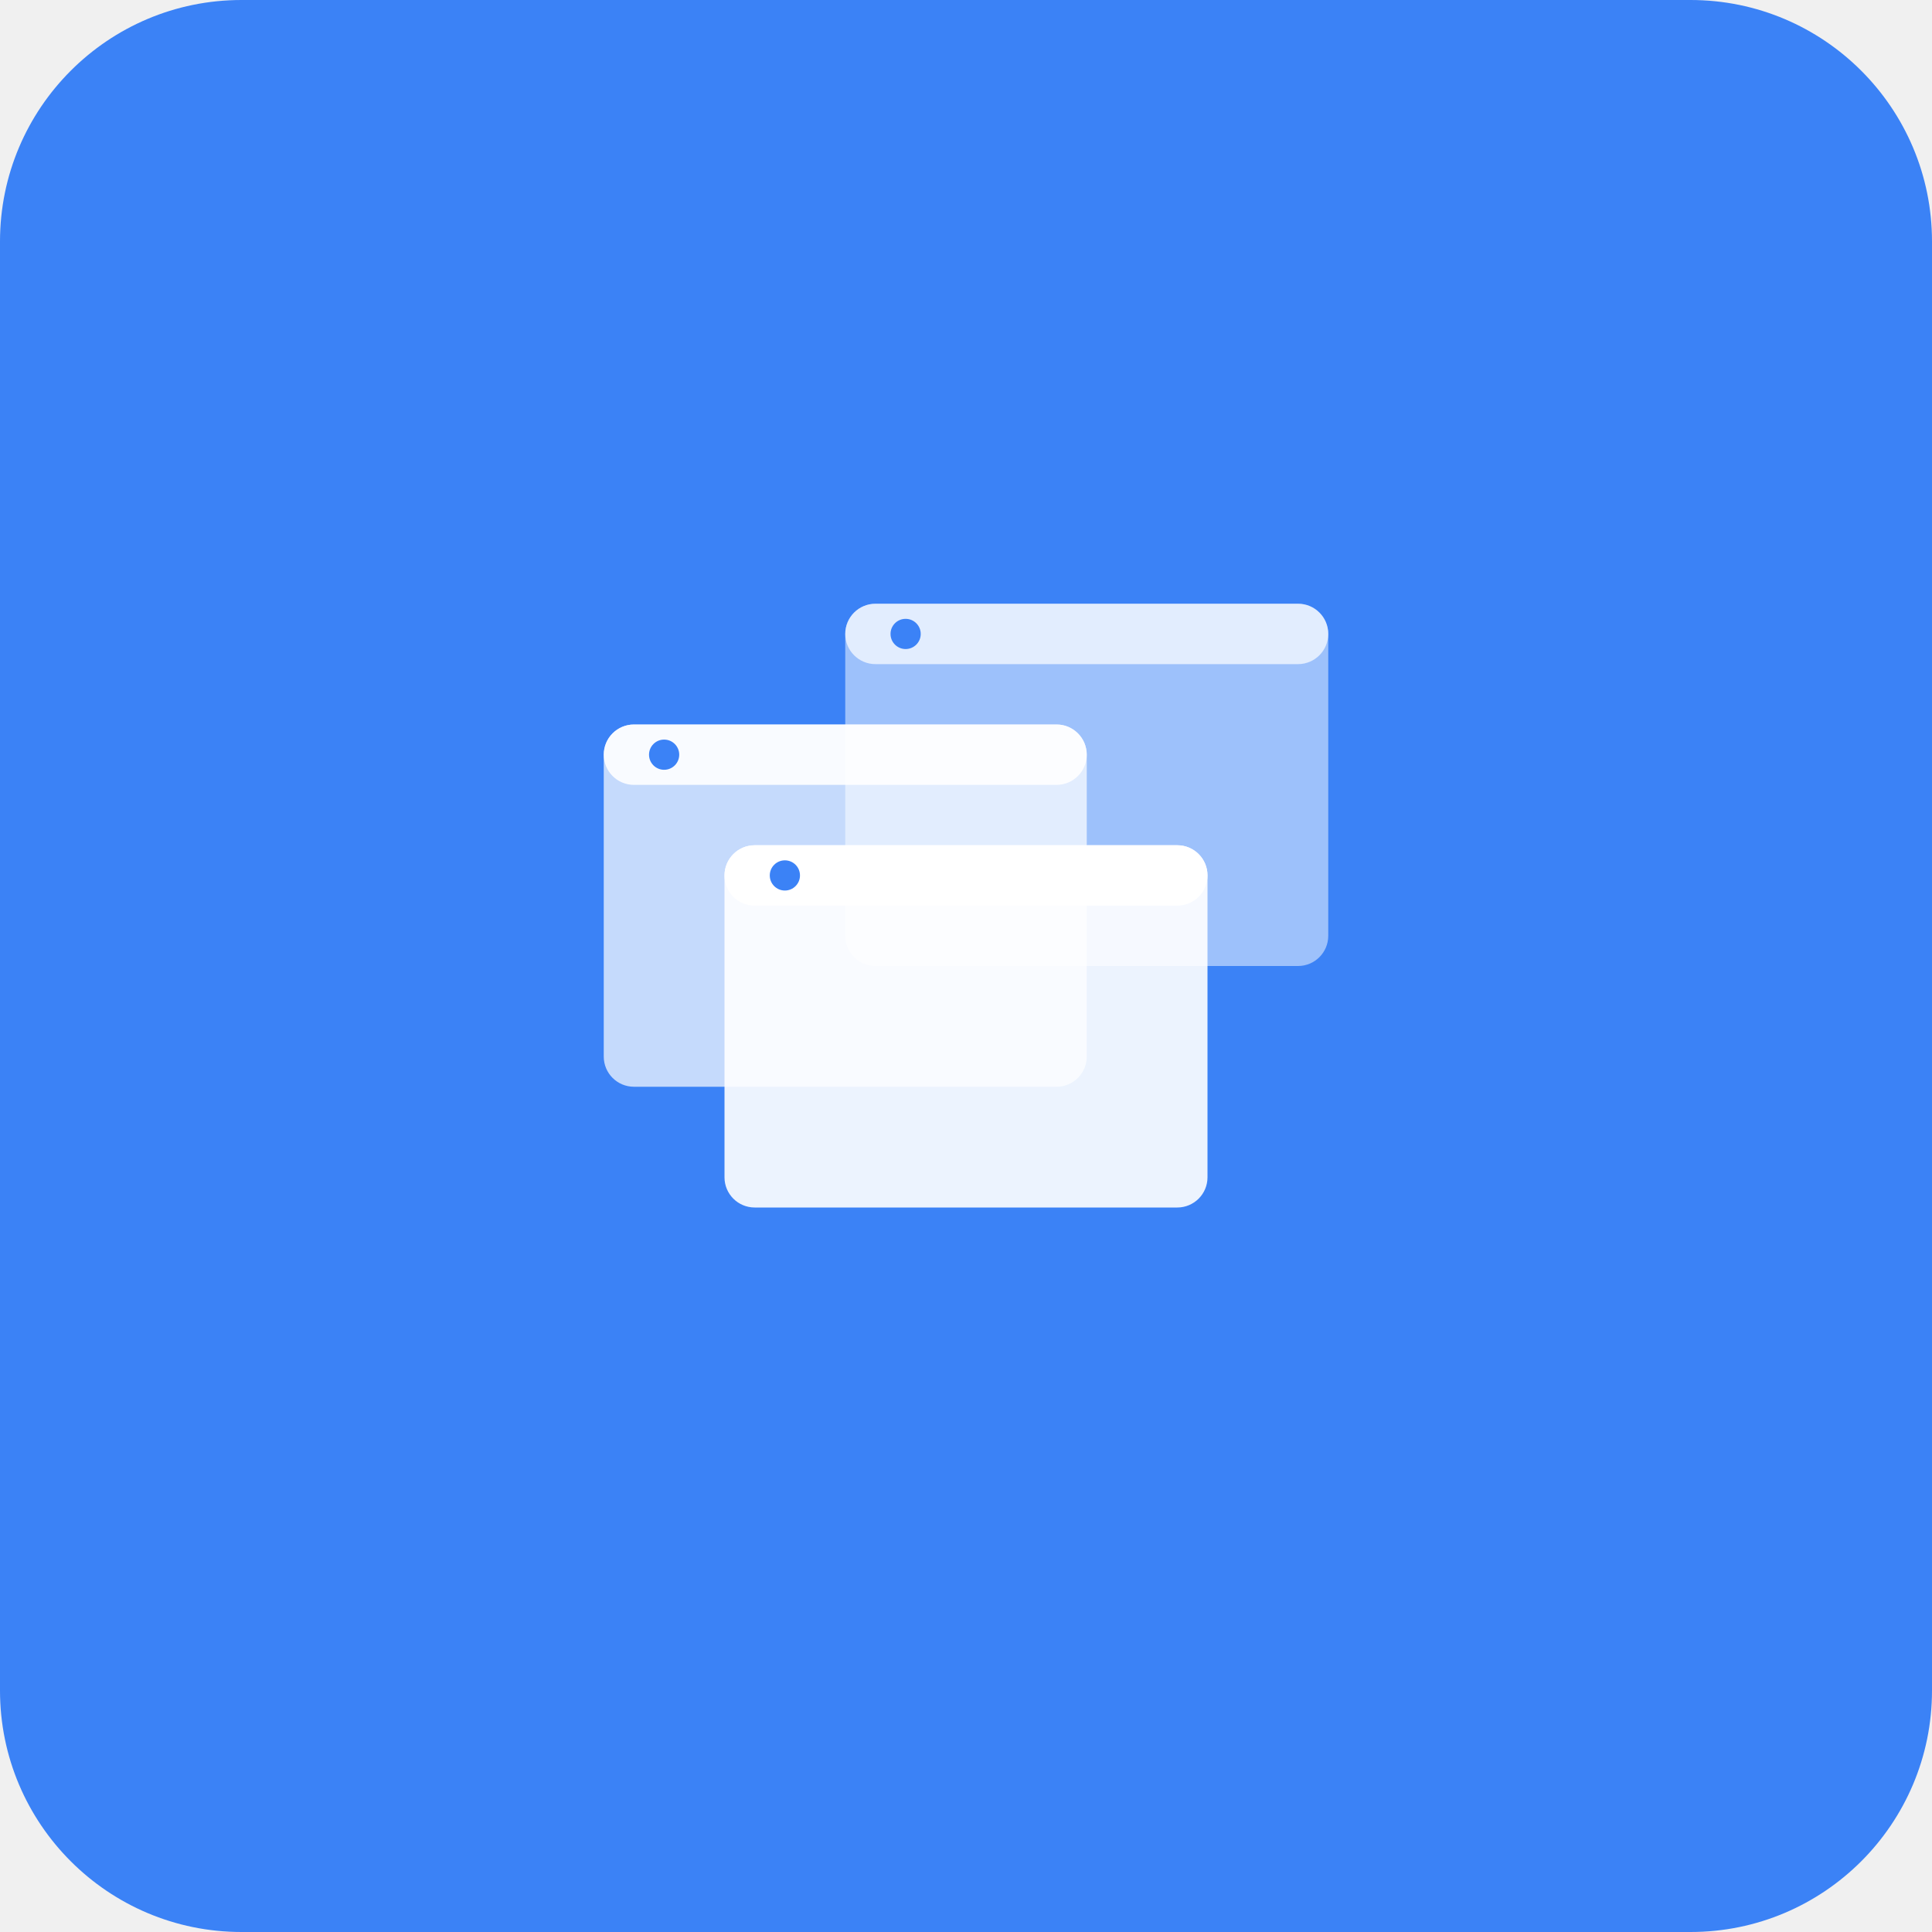
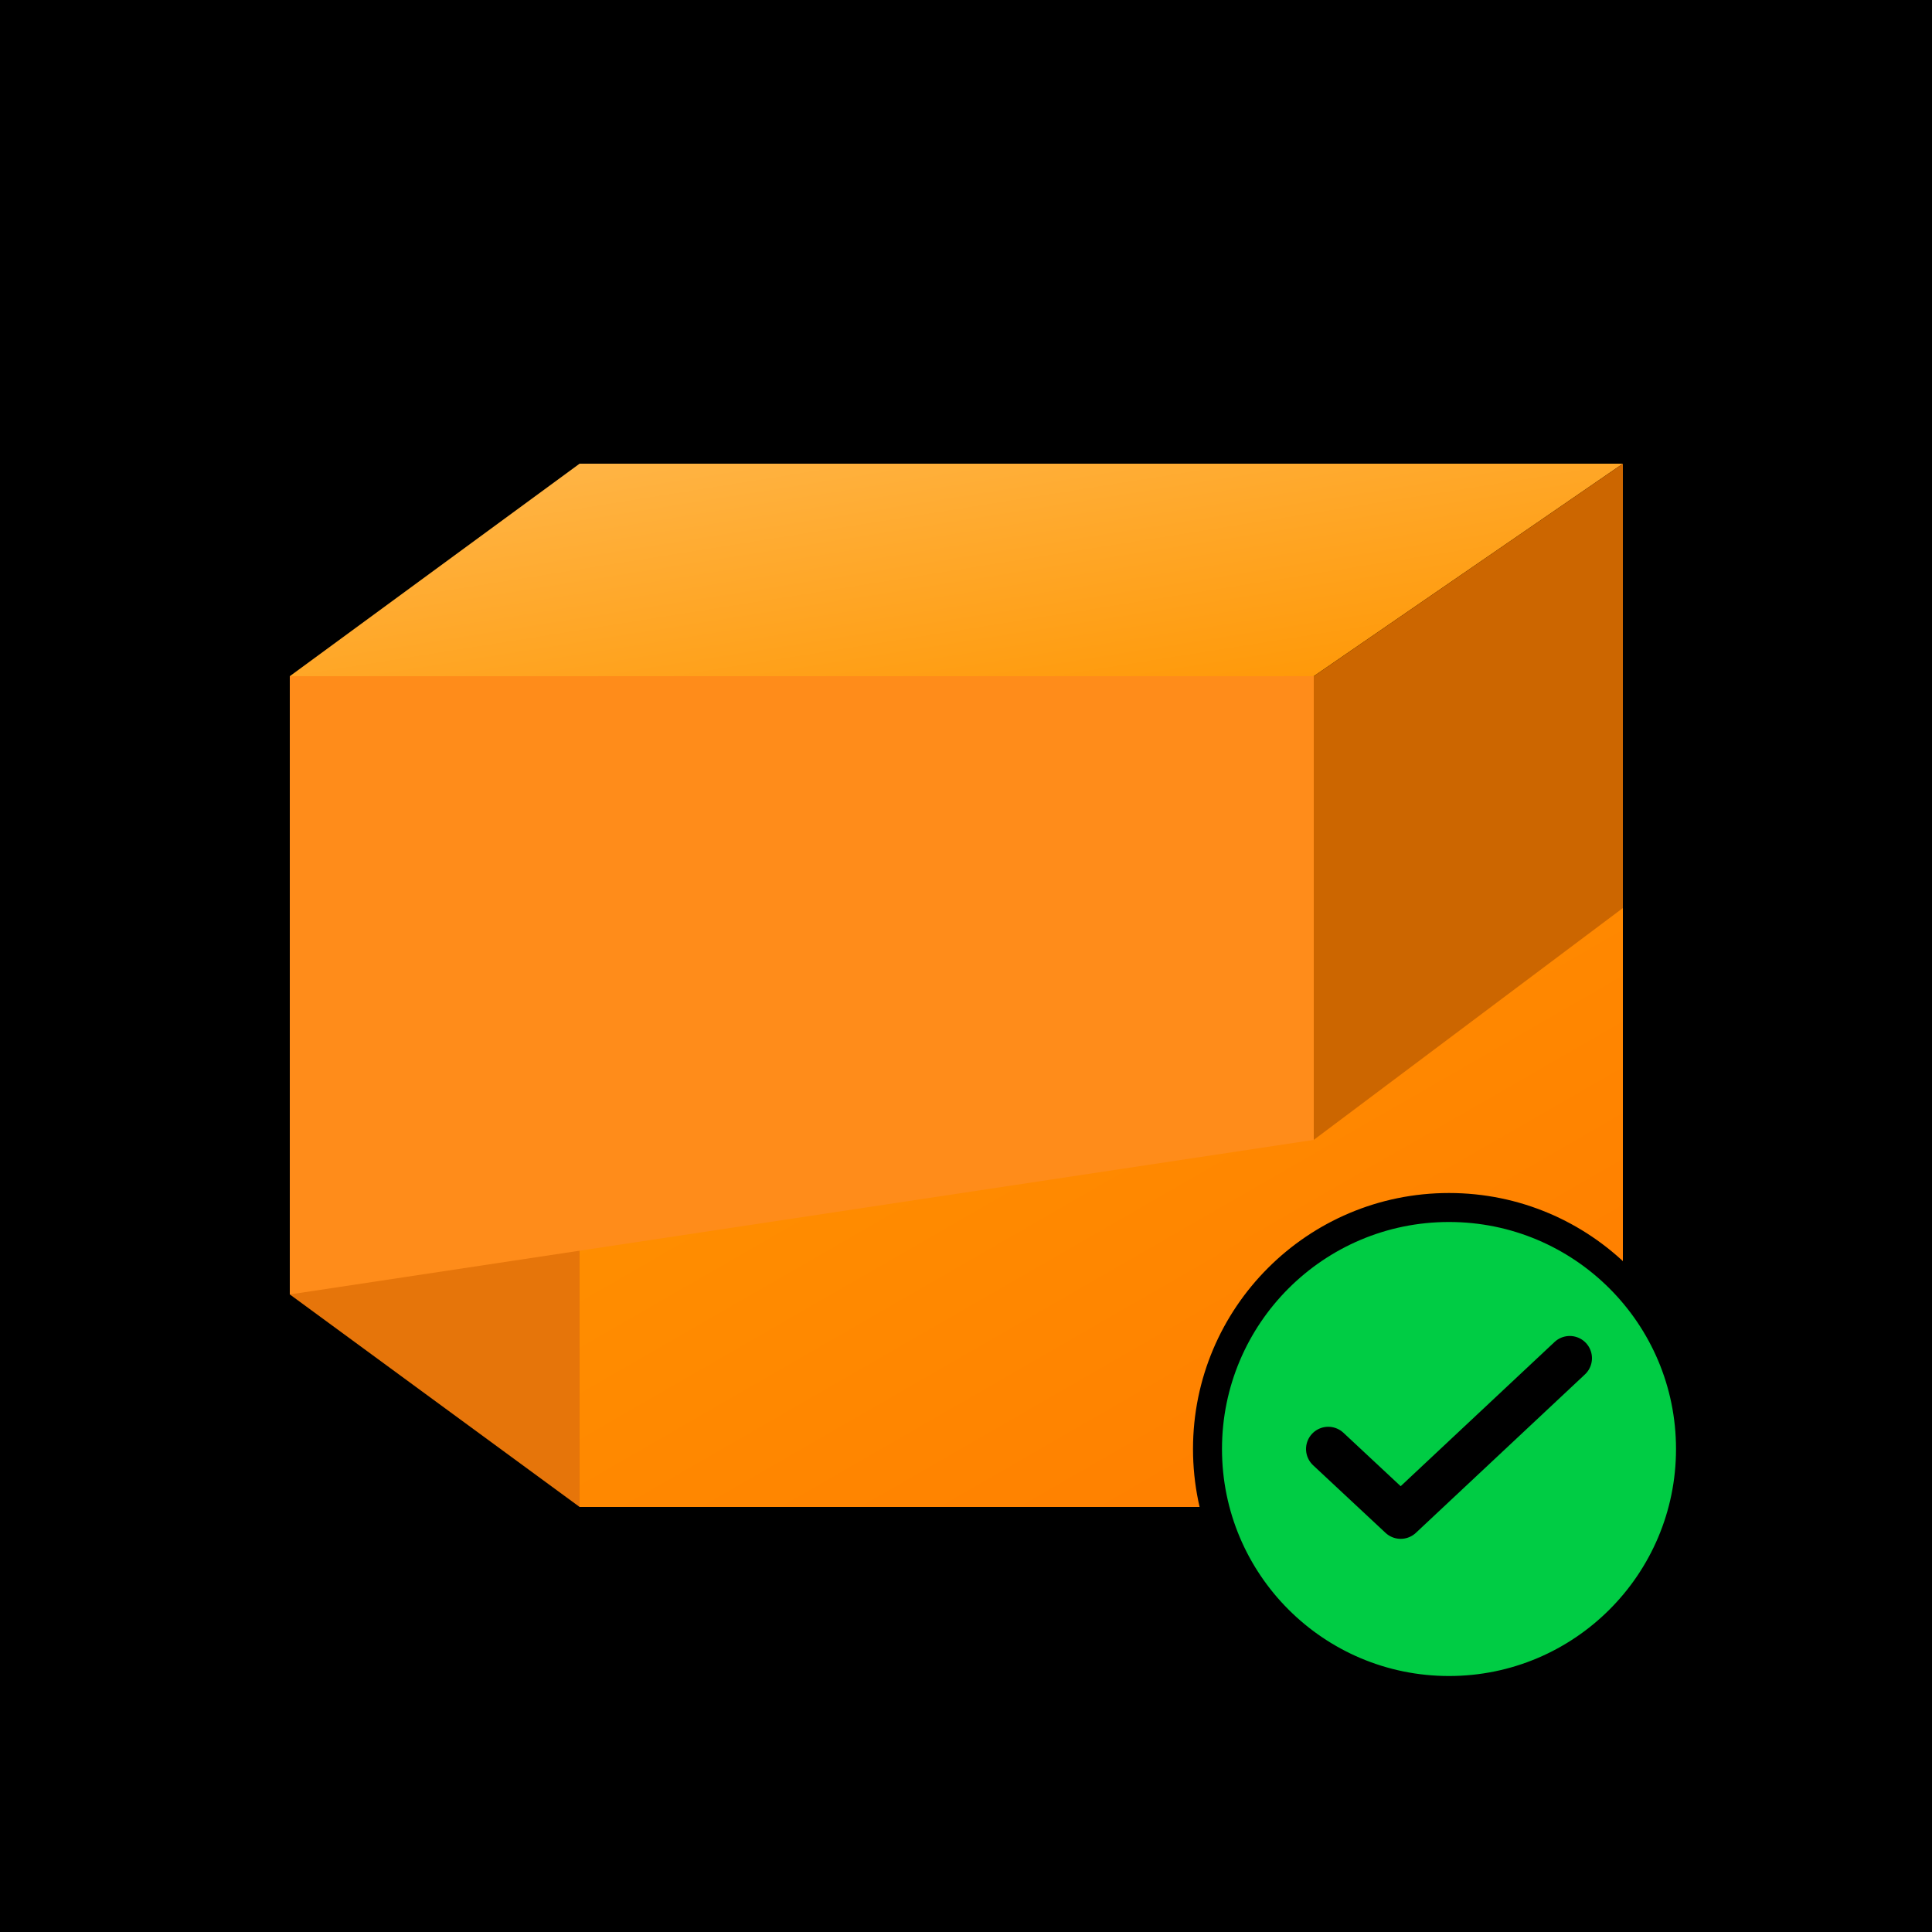
- <svg xmlns="http://www.w3.org/2000/svg" width="152" height="152" viewBox="0 0 152 152" fill="none">
-   <rect width="152" height="152" rx="19" fill="#3b82f6" />
-   <g transform="translate(38, 38)">
-     <rect x="19" y="28.5" width="38" height="28.5" rx="2.375" fill="white" opacity="0.9" />
-     <rect x="19" y="28.5" width="38" height="4.75" rx="2.375" fill="white" />
-     <rect x="9.5" y="19" width="38" height="28.5" rx="2.375" fill="white" opacity="0.7" />
-     <rect x="9.5" y="19" width="38" height="4.75" rx="2.375" fill="white" opacity="0.9" />
-     <rect x="28.5" y="9.5" width="38" height="28.5" rx="2.375" fill="white" opacity="0.5" />
-     <rect x="28.5" y="9.5" width="38" height="4.75" rx="2.375" fill="white" opacity="0.7" />
-     <circle cx="23.75" cy="30.875" r="1.188" fill="#3b82f6" />
-     <circle cx="14.25" cy="21.375" r="1.188" fill="#3b82f6" />
-     <circle cx="33.25" cy="11.875" r="1.188" fill="#3b82f6" />
+ <svg xmlns="http://www.w3.org/2000/svg" width="152" height="152">
+   <defs>
+     <linearGradient id="boxGrad" x1="0%" y1="0%" x2="100%" y2="100%">
+       <stop offset="0%" style="stop-color:#ff9500;stop-opacity:1" />
+       <stop offset="100%" style="stop-color:#ff7b00;stop-opacity:1" />
+     </linearGradient>
+     <linearGradient id="topGrad" x1="0%" y1="0%" x2="100%" y2="100%">
+       <stop offset="0%" style="stop-color:#ffb84d;stop-opacity:1" />
+       <stop offset="100%" style="stop-color:#ff9500;stop-opacity:1" />
+     </linearGradient>
+   </defs>
+   <rect width="152" height="152" fill="#000000" rx="0" />
+   <g transform="translate(22.8, 18.24)">
+     <path d="M 0 34.96 L 22.8 18.24 L 104.88 18.24 L 80.56 34.96 Z" fill="url(#topGrad)" />
+     <path d="M 0 34.96 L 0 83.6 L 22.8 100.32 L 22.8 53.2 Z" fill="#e6750a" />
+     <path d="M 22.8 53.2 L 22.8 100.32 L 104.88 100.32 L 104.88 53.2 Z" fill="url(#boxGrad)" />
+     <path d="M 80.56 34.96 L 104.88 18.24 L 104.88 53.2 L 80.56 71.44 Z" fill="#cc6600" />
+     <path d="M 0 34.96 L 80.56 34.96 L 80.56 71.44 L 0 83.6 Z" fill="#ff8c1a" />
+   </g>
+   <g transform="translate(95, 95)">
+     <circle cx="19" cy="19" r="19" fill="#00cc44" stroke="#000000" stroke-width="2.28" />
+     <path d="M 9.5 19 L 15.2 24.32 L 28.5 11.856" stroke="#000000" stroke-width="3.496" stroke-linecap="round" stroke-linejoin="round" fill="none" />
  </g>
</svg>
